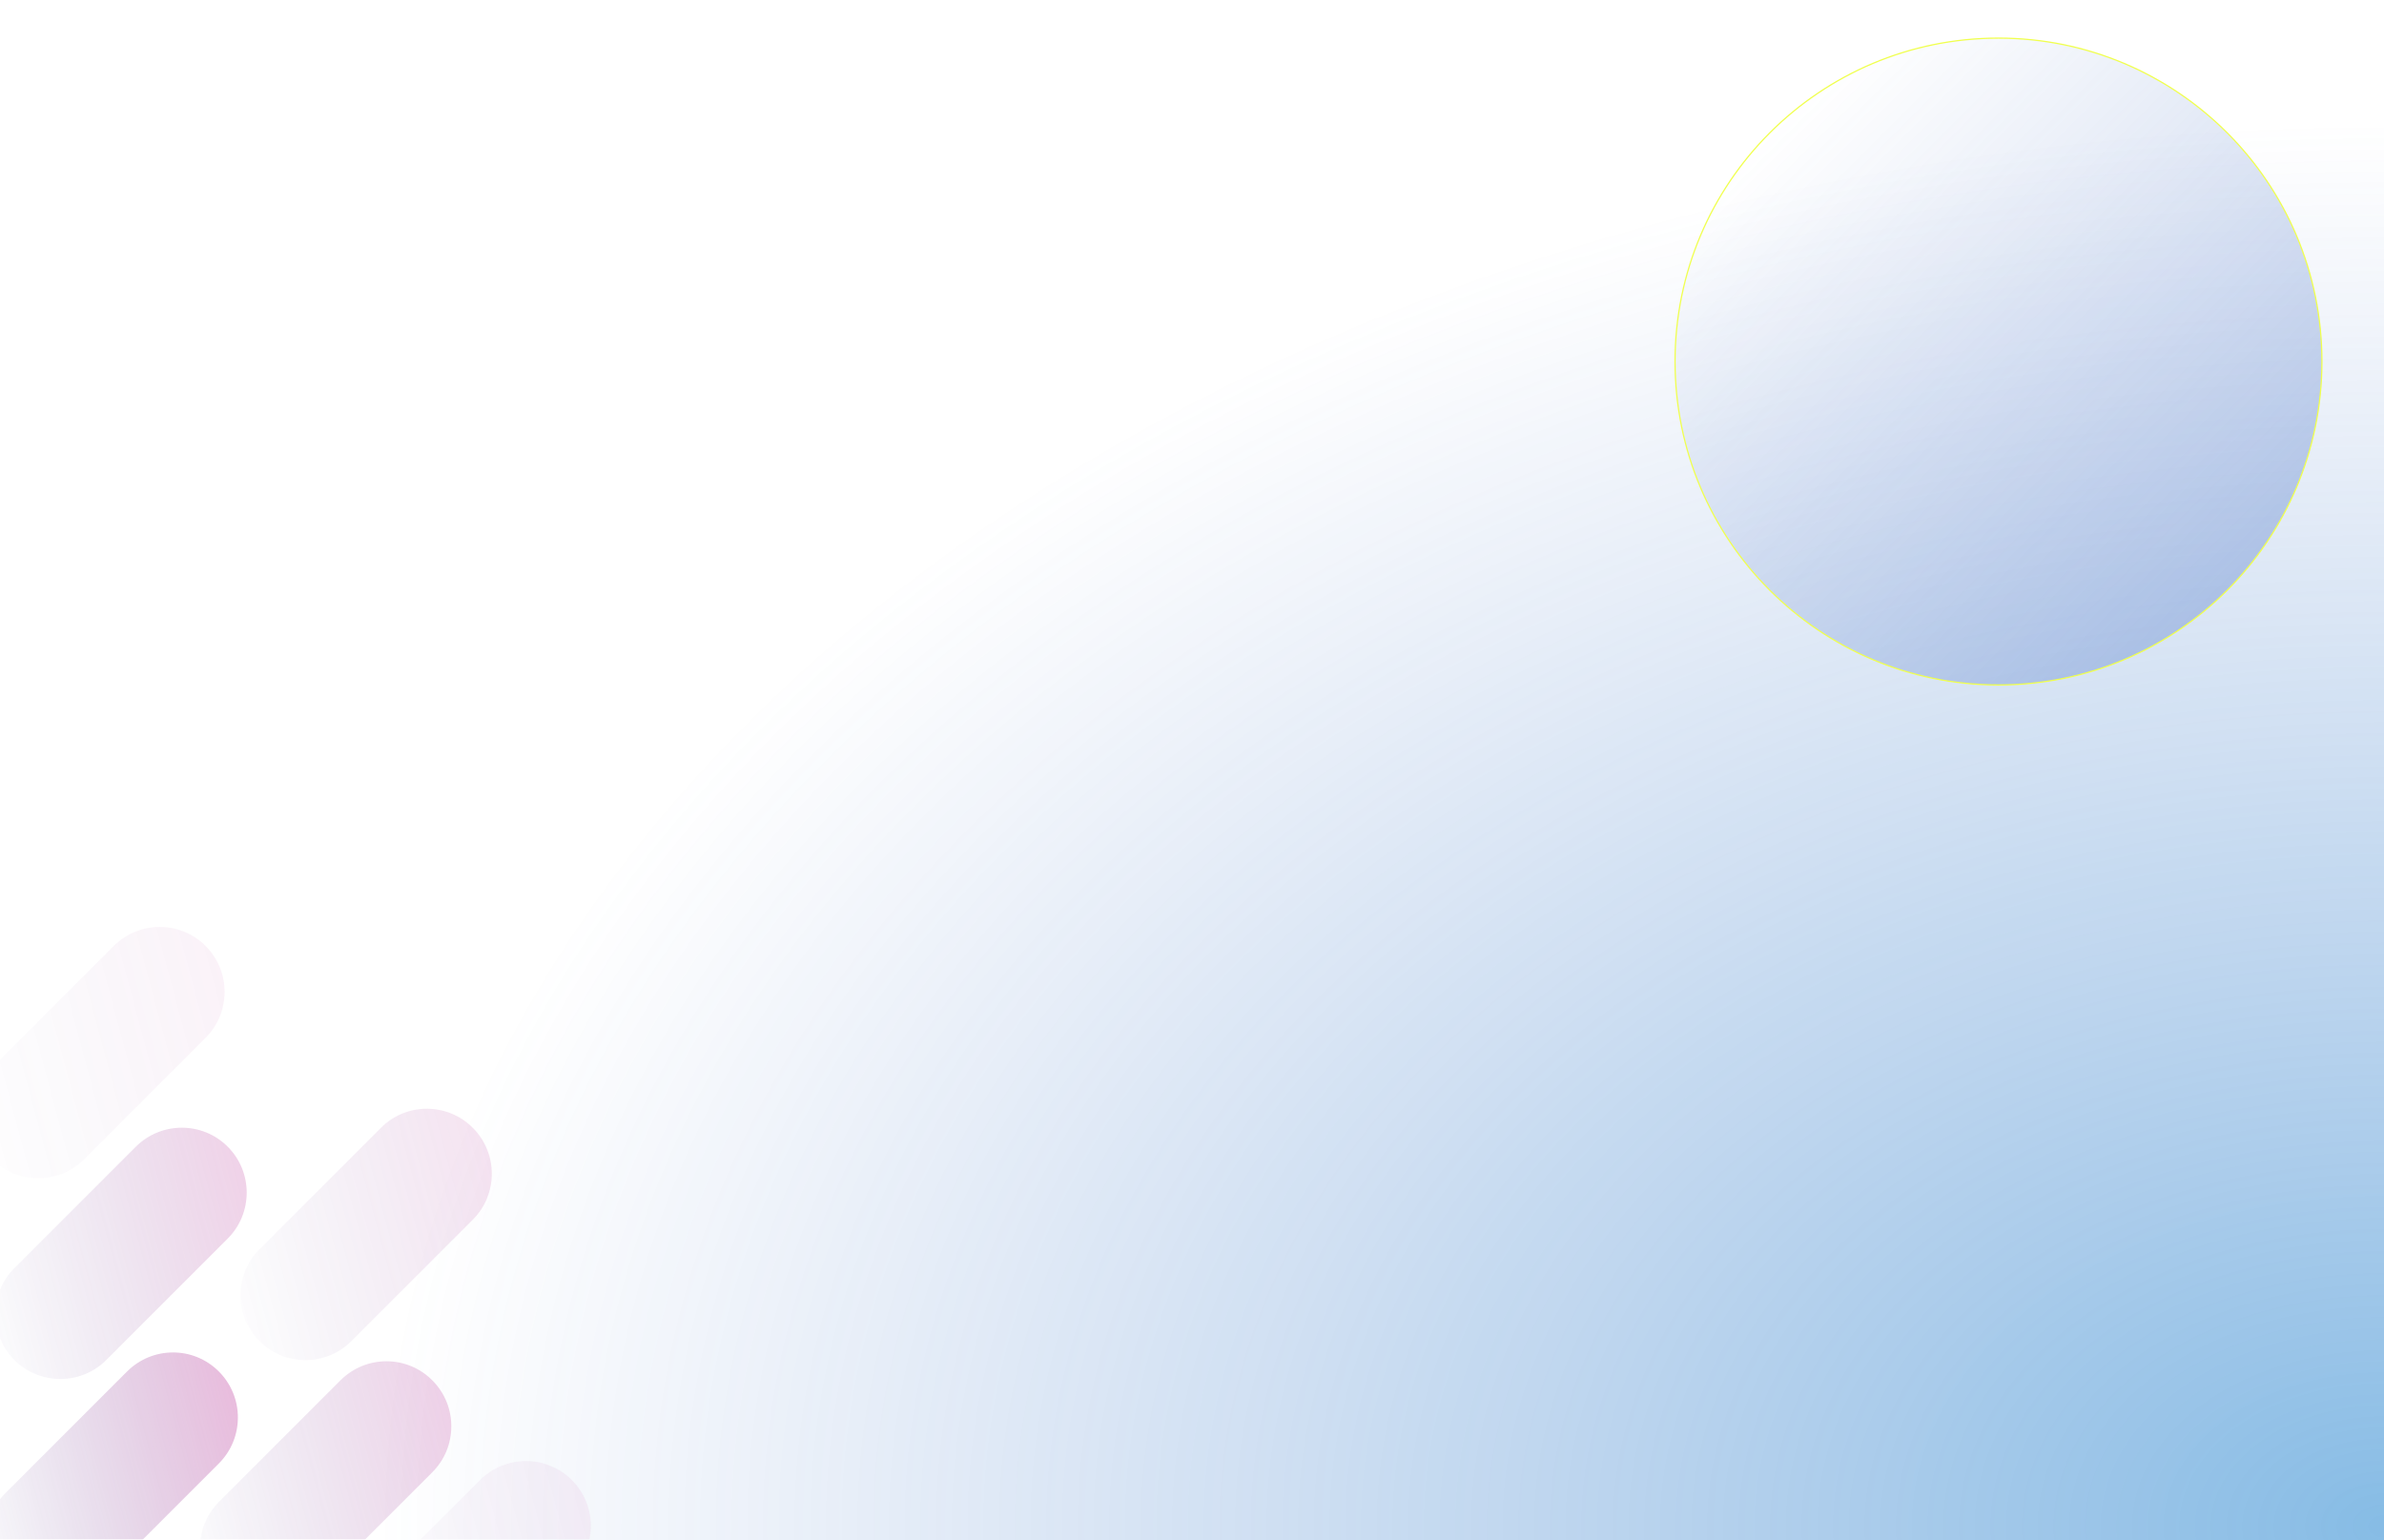
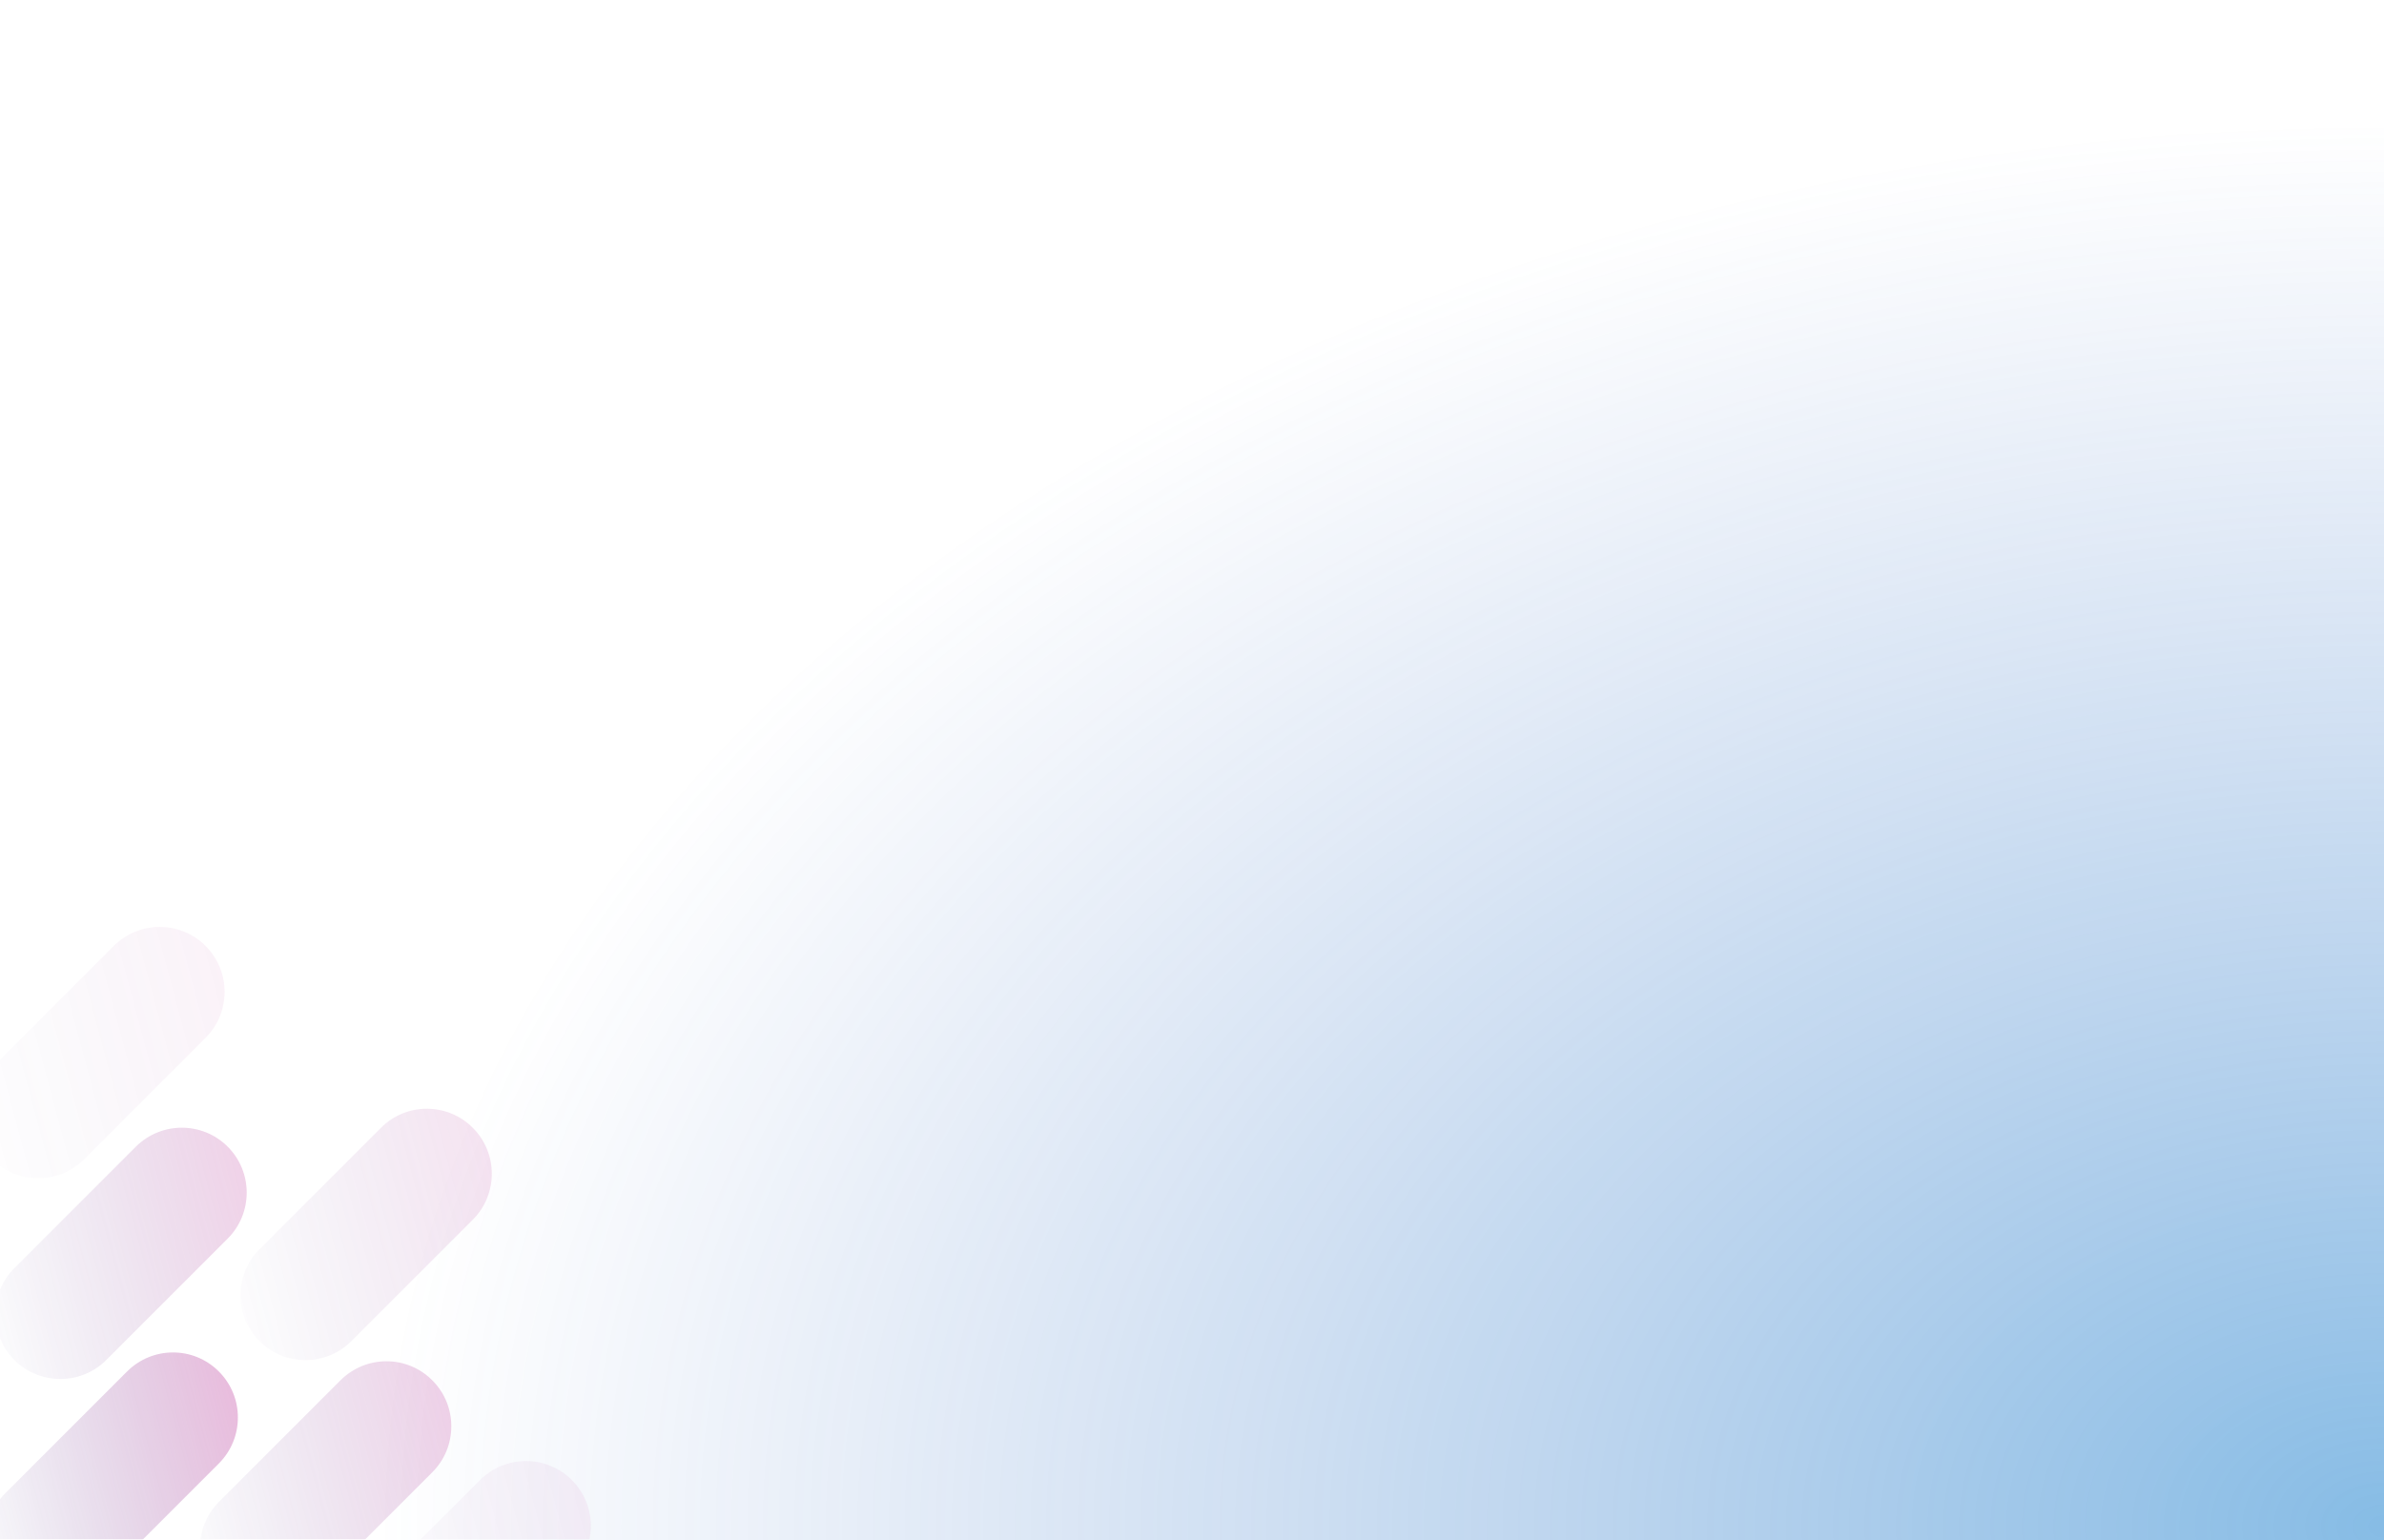
<svg xmlns="http://www.w3.org/2000/svg" xmlns:xlink="http://www.w3.org/1999/xlink" version="1.1" id="Capa_1" x="0px" y="0px" viewBox="0 0 1920.1 1239.8" style="enable-background:new 0 0 1920.1 1239.8;" xml:space="preserve">
  <style type="text/css">
	.st0{fill:url(#SVGID_1_);}
- 	.st1{fill:url(#SVGID_00000058584781880517082050000015335511010969987752_);stroke:#F0FF4E;stroke-miterlimit:10;}
	
- 		.st2{opacity:0.31;clip-path:url(#SVGID_00000172430703905336938600000004353503950046348699_);fill:url(#SVGID_00000100377721559618494220000017510061051409560211_);}
+ 		.st1{opacity:0.31;clip-path:url(#SVGID_00000131354996195677452280000004669753687443406515_);fill:url(#SVGID_00000095303755028907079720000000955310278943292820_);enable-background:new    ;}
	
- 		.st3{opacity:0.13;clip-path:url(#SVGID_00000172430703905336938600000004353503950046348699_);fill:url(#SVGID_00000134207828849464113290000013637076067005980559_);}
+ 		.st2{opacity:0.13;clip-path:url(#SVGID_00000072972893394181758930000012079267159689292460_);fill:url(#SVGID_00000090255648373118122680000014913203978818251399_);enable-background:new    ;}
	
- 		.st4{opacity:6.000000e-02;clip-path:url(#SVGID_00000172430703905336938600000004353503950046348699_);fill:url(#SVGID_00000082334782163102522390000009242917310311379635_);}
+ 		.st3{opacity:6.000000e-02;clip-path:url(#SVGID_00000007408693658463136720000016373847667454752917_);fill:url(#SVGID_00000084506550024827563950000007397822820912837562_);enable-background:new    ;}
	
- 		.st5{opacity:6.000000e-02;clip-path:url(#SVGID_00000172430703905336938600000004353503950046348699_);fill:url(#SVGID_00000006693945535195125790000008196894433439454138_);}
+ 		.st4{opacity:6.000000e-02;clip-path:url(#SVGID_00000072996879864804359000000013843782173880368799_);fill:url(#SVGID_00000020376150206761915360000005134135320065085094_);enable-background:new    ;}
	
- 		.st6{opacity:0.21;clip-path:url(#SVGID_00000172430703905336938600000004353503950046348699_);fill:url(#SVGID_00000019663479612049116950000006271744406883855513_);}
+ 		.st5{opacity:0.21;clip-path:url(#SVGID_00000026842232592936453760000018047739295902275716_);fill:url(#SVGID_00000028303502373681331700000000947342588046897591_);enable-background:new    ;}
	
- 		.st7{opacity:0.21;clip-path:url(#SVGID_00000172430703905336938600000004353503950046348699_);fill:url(#SVGID_00000041997787728780672210000017858582489268521632_);}
+ 		.st6{opacity:0.21;clip-path:url(#SVGID_00000132070349174205411180000018280628918694916274_);fill:url(#SVGID_00000083785213207716471200000015910243085460566418_);enable-background:new    ;}
</style>
-   <radialGradient id="SVGID_1_" cx="1291.025" cy="-58.458" r="808.072" gradientTransform="matrix(2 0 0 -1.4 -662 1147.658)" gradientUnits="userSpaceOnUse">
+   <radialGradient id="SVGID_1_" cx="1622.025" cy="956.92" r="808.071" gradientTransform="matrix(2 0 0 1.4 -1324 -110.1877)" gradientUnits="userSpaceOnUse">
    <stop offset="0" style="stop-color:#0E79CB;stop-opacity:0.5" />
    <stop offset="1" style="stop-color:#3C69C1;stop-opacity:0" />
  </radialGradient>
  <rect y="5.4" class="st0" width="3840.1" height="2448.2" />
-   <linearGradient id="SVGID_00000070817855805082334910000004795958509050900645_" gradientUnits="userSpaceOnUse" x1="1425.399" y1="1130.891" x2="1793.801" y2="762.489" gradientTransform="matrix(1 0 0 -1 0 1237.89)">
-     <stop offset="0" style="stop-color:#3C69C1;stop-opacity:0" />
-     <stop offset="1" style="stop-color:#3C69C1;stop-opacity:0.3" />
-   </linearGradient>
-   <circle style="fill:url(#SVGID_00000070817855805082334910000004795958509050900645_);stroke:#F0FF4E;stroke-miterlimit:10;" cx="1609.6" cy="291.2" r="260.5" />
  <g>
-     <defs>
-       <rect id="SVGID_00000087380545691711376360000004376773385058922634_" y="721.8" transform="matrix(-1 -1.224647e-16 1.224647e-16 -1 654.5153 1961.633)" width="654.5" height="518" />
-     </defs>
-     <clipPath id="SVGID_00000127765001229244176820000001948731725544567983_">
-       <use xlink:href="#SVGID_00000087380545691711376360000004376773385058922634_" style="overflow:visible;" />
-     </clipPath>
-     <linearGradient id="SVGID_00000157285861040529727910000009486753994727293321_" gradientUnits="userSpaceOnUse" x1="-2929.522" y1="5351.89" x2="-2987.624" y2="5568.729" gradientTransform="matrix(-4.489700e-11 -1 -1 4.489700e-11 5550.765 -1767.985)">
-       <stop offset="0" style="stop-color:#B72992" />
-       <stop offset="1" style="stop-color:#341677;stop-opacity:0.1" />
-     </linearGradient>
-     <path style="opacity:0.31;clip-path:url(#SVGID_00000127765001229244176820000001948731725544567983_);fill:url(#SVGID_00000157285861040529727910000009486753994727293321_);" d="   M102.3,1104.7l-97.8,97.8c-20.4,20.4-20.4,53.6,0,74h0c20.4,20.4,53.6,20.4,74,0l97.8-97.8c20.4-20.4,20.4-53.6,0-74l0,0   C155.9,1084.2,122.8,1084.2,102.3,1104.7z" />
-     <linearGradient id="SVGID_00000054946626316002378610000002235967022913829554_" gradientUnits="userSpaceOnUse" x1="-2733.218" y1="5147.449" x2="-2791.32" y2="5364.288" gradientTransform="matrix(-4.489700e-11 -1 -1 4.489700e-11 5550.765 -1767.985)">
-       <stop offset="0" style="stop-color:#B72992" />
-       <stop offset="1" style="stop-color:#341677;stop-opacity:0.1" />
-     </linearGradient>
-     <path style="opacity:0.13;clip-path:url(#SVGID_00000127765001229244176820000001948731725544567983_);fill:url(#SVGID_00000054946626316002378610000002235967022913829554_);" d="   M306.8,908.4l-97.8,97.8c-20.4,20.4-20.4,53.6,0,74h0c20.4,20.4,53.6,20.4,74,0l97.8-97.8c20.4-20.4,20.4-53.6,0-74l0,0   C360.4,887.9,327.2,887.9,306.8,908.4z" />
-     <linearGradient id="SVGID_00000093154841456460313770000016055691597612250762_" gradientUnits="userSpaceOnUse" x1="-2586.753" y1="5362.569" x2="-2644.855" y2="5579.408" gradientTransform="matrix(-4.489700e-11 -1 -1 4.489700e-11 5550.765 -1767.985)">
-       <stop offset="0" style="stop-color:#B72992" />
-       <stop offset="1" style="stop-color:#341677;stop-opacity:0.1" />
-     </linearGradient>
-     <path style="opacity:6.000000e-02;clip-path:url(#SVGID_00000127765001229244176820000001948731725544567983_);fill:url(#SVGID_00000093154841456460313770000016055691597612250762_);" d="   M91.6,761.9l-97.8,97.8c-20.4,20.4-20.4,53.6,0,74l0,0c20.4,20.4,53.6,20.4,74,0l97.8-97.8c20.4-20.4,20.4-53.6,0-74l0,0   C145.2,741.5,112.1,741.5,91.6,761.9z" />
-     <linearGradient id="SVGID_00000096049347107854534930000004429487359592798628_" gradientUnits="userSpaceOnUse" x1="-3016.994" y1="5067.605" x2="-3075.096" y2="5284.444" gradientTransform="matrix(-4.489700e-11 -1 -1 4.489700e-11 5550.765 -1767.985)">
-       <stop offset="0" style="stop-color:#B72992" />
-       <stop offset="1" style="stop-color:#341677;stop-opacity:0.1" />
-     </linearGradient>
-     <path style="opacity:6.000000e-02;clip-path:url(#SVGID_00000127765001229244176820000001948731725544567983_);fill:url(#SVGID_00000096049347107854534930000004429487359592798628_);" d="   M386.6,1192.1l-97.8,97.8c-20.4,20.4-20.4,53.6,0,74l0,0c20.4,20.4,53.6,20.4,74,0l97.8-97.8c20.4-20.4,20.4-53.6,0-74h0   C440.2,1171.7,407.1,1171.7,386.6,1192.1z" />
-     <linearGradient id="SVGID_00000173861922502622013280000011328440798207193752_" gradientUnits="userSpaceOnUse" x1="-2936.642" y1="5179.997" x2="-2994.744" y2="5396.835" gradientTransform="matrix(-4.489700e-11 -1 -1 4.489700e-11 5550.765 -1767.985)">
-       <stop offset="0" style="stop-color:#B72992" />
-       <stop offset="1" style="stop-color:#341677;stop-opacity:0.1" />
-     </linearGradient>
-     <path style="opacity:0.21;clip-path:url(#SVGID_00000127765001229244176820000001948731725544567983_);fill:url(#SVGID_00000173861922502622013280000011328440798207193752_);" d="   M274.2,1111.8l-97.8,97.8c-20.4,20.4-20.4,53.6,0,74l0,0c20.4,20.4,53.6,20.4,74,0l97.8-97.8c20.4-20.4,20.4-53.6,0-74h0   C327.8,1091.3,294.7,1091.3,274.2,1111.8z" />
-     <linearGradient id="SVGID_00000098919617153624814520000008794307685715528374_" gradientUnits="userSpaceOnUse" x1="-2748.475" y1="5344.77" x2="-2806.577" y2="5561.609" gradientTransform="matrix(-4.489700e-11 -1 -1 4.489700e-11 5550.765 -1767.985)">
-       <stop offset="0" style="stop-color:#B72992" />
-       <stop offset="1" style="stop-color:#341677;stop-opacity:0.1" />
-     </linearGradient>
-     <path style="opacity:0.21;clip-path:url(#SVGID_00000127765001229244176820000001948731725544567983_);fill:url(#SVGID_00000098919617153624814520000008794307685715528374_);" d="   M109.4,923.6l-97.8,97.8c-20.4,20.4-20.4,53.6,0,74l0,0c20.4,20.4,53.6,20.4,74,0l97.8-97.8c20.4-20.4,20.4-53.6,0-74l0,0   C163,903.2,129.9,903.2,109.4,923.6z" />
+     <g>
+       <defs>
+         <rect id="SVGID_00000155117469741556177710000004812396566247766966_" x="0" y="721.8" width="654.5" height="518" />
+       </defs>
+       <clipPath id="SVGID_00000040536828574337244840000004597346743457952390_">
+         <use xlink:href="#SVGID_00000155117469741556177710000004812396566247766966_" style="overflow:visible;" />
+       </clipPath>
+       <linearGradient id="SVGID_00000021799006119667317010000008112562925717855155_" gradientUnits="userSpaceOnUse" x1="-2069.519" y1="-4974.101" x2="-2127.6" y2="-5190.863" gradientTransform="matrix(-4.489700e-11 -1 1 -4.489700e-11 5172.875 -907.985)">
+         <stop offset="0" style="stop-color:#B72992" />
+         <stop offset="1" style="stop-color:#341677;stop-opacity:0.1" />
+       </linearGradient>
+       <path style="opacity:0.31;clip-path:url(#SVGID_00000040536828574337244840000004597346743457952390_);fill:url(#SVGID_00000021799006119667317010000008112562925717855155_);enable-background:new    ;" d="    M102.3,1104.7l-97.8,97.8c-20.4,20.4-20.4,53.6,0,74l0,0c20.4,20.4,53.6,20.4,74,0l97.8-97.8c20.4-20.4,20.4-53.6,0-74l0,0    C155.9,1084.2,122.8,1084.2,102.3,1104.7z" />
+     </g>
+     <g>
+       <defs>
+         <rect id="SVGID_00000116198605316379324300000003121173325333351570_" x="0" y="721.8" width="654.5" height="518" />
+       </defs>
+       <clipPath id="SVGID_00000081640985794821581640000012882532370925148573_">
+         <use xlink:href="#SVGID_00000116198605316379324300000003121173325333351570_" style="overflow:visible;" />
+       </clipPath>
+       <linearGradient id="SVGID_00000105411273168550858010000013499442010041282206_" gradientUnits="userSpaceOnUse" x1="-1873.213" y1="-4769.602" x2="-1931.295" y2="-4986.365" gradientTransform="matrix(-4.489700e-11 -1 1 -4.489700e-11 5172.875 -907.985)">
+         <stop offset="0" style="stop-color:#B72992" />
+         <stop offset="1" style="stop-color:#341677;stop-opacity:0.1" />
+       </linearGradient>
+       <path style="opacity:0.13;clip-path:url(#SVGID_00000081640985794821581640000012882532370925148573_);fill:url(#SVGID_00000105411273168550858010000013499442010041282206_);enable-background:new    ;" d="    M306.8,908.4l-97.8,97.8c-20.4,20.4-20.4,53.6,0,74l0,0c20.4,20.4,53.6,20.4,74,0l97.8-97.8c20.4-20.4,20.4-53.6,0-74l0,0    C360.4,887.9,327.2,887.9,306.8,908.4z" />
+     </g>
+     <g>
+       <defs>
+         <rect id="SVGID_00000165943393431137272440000006146045004087134869_" x="0" y="721.8" width="654.5" height="518" />
+       </defs>
+       <clipPath id="SVGID_00000018951446210248850610000012641673876217380529_">
+         <use xlink:href="#SVGID_00000165943393431137272440000006146045004087134869_" style="overflow:visible;" />
+       </clipPath>
+       <linearGradient id="SVGID_00000017502135599609014510000016310543786666058635_" gradientUnits="userSpaceOnUse" x1="-1726.75" y1="-4984.792" x2="-1784.831" y2="-5201.555" gradientTransform="matrix(-4.489700e-11 -1 1 -4.489700e-11 5172.875 -907.985)">
+         <stop offset="0" style="stop-color:#B72992" />
+         <stop offset="1" style="stop-color:#341677;stop-opacity:0.1" />
+       </linearGradient>
+       <path style="opacity:6.000000e-02;clip-path:url(#SVGID_00000018951446210248850610000012641673876217380529_);fill:url(#SVGID_00000017502135599609014510000016310543786666058635_);enable-background:new    ;" d="    M91.6,761.9l-97.8,97.8c-20.4,20.4-20.4,53.6,0,74l0,0c20.4,20.4,53.6,20.4,74,0l97.8-97.8c20.4-20.4,20.4-53.6,0-74l0,0    C145.2,741.5,112.1,741.5,91.6,761.9z" />
+     </g>
+     <g>
+       <defs>
+         <rect id="SVGID_00000079443792971623700500000017944270027401014928_" x="0" y="721.8" width="654.5" height="518" />
+       </defs>
+       <clipPath id="SVGID_00000165936413675518060940000004741831227634902425_">
+         <use xlink:href="#SVGID_00000079443792971623700500000017944270027401014928_" style="overflow:visible;" />
+       </clipPath>
+       <linearGradient id="SVGID_00000114755054289480629330000010695316316782921883_" gradientUnits="userSpaceOnUse" x1="-2156.95" y1="-4689.792" x2="-2215.031" y2="-4906.555" gradientTransform="matrix(-4.489700e-11 -1 1 -4.489700e-11 5172.875 -907.985)">
+         <stop offset="0" style="stop-color:#B72992" />
+         <stop offset="1" style="stop-color:#341677;stop-opacity:0.1" />
+       </linearGradient>
+       <path style="opacity:6.000000e-02;clip-path:url(#SVGID_00000165936413675518060940000004741831227634902425_);fill:url(#SVGID_00000114755054289480629330000010695316316782921883_);enable-background:new    ;" d="    M386.6,1192.1l-97.8,97.8c-20.4,20.4-20.4,53.6,0,74l0,0c20.4,20.4,53.6,20.4,74,0l97.8-97.8c20.4-20.4,20.4-53.6,0-74l0,0    C440.2,1171.7,407.1,1171.7,386.6,1192.1z" />
+     </g>
+     <g>
+       <defs>
+         <rect id="SVGID_00000098927475939014953730000010914075071115003300_" x="0" y="721.8" width="654.5" height="518" />
+       </defs>
+       <clipPath id="SVGID_00000165922957504414306800000015941804943624049303_">
+         <use xlink:href="#SVGID_00000098927475939014953730000010914075071115003300_" style="overflow:visible;" />
+       </clipPath>
+       <linearGradient id="SVGID_00000123415388147714108250000018328717227976958112_" gradientUnits="userSpaceOnUse" x1="-2076.619" y1="-4802.201" x2="-2134.7" y2="-5018.963" gradientTransform="matrix(-4.489700e-11 -1 1 -4.489700e-11 5172.875 -907.985)">
+         <stop offset="0" style="stop-color:#B72992" />
+         <stop offset="1" style="stop-color:#341677;stop-opacity:0.1" />
+       </linearGradient>
+       <path style="opacity:0.21;clip-path:url(#SVGID_00000165922957504414306800000015941804943624049303_);fill:url(#SVGID_00000123415388147714108250000018328717227976958112_);enable-background:new    ;" d="    M274.2,1111.8l-97.8,97.8c-20.4,20.4-20.4,53.6,0,74l0,0c20.4,20.4,53.6,20.4,74,0l97.8-97.8c20.4-20.4,20.4-53.6,0-74l0,0    C327.8,1091.3,294.7,1091.3,274.2,1111.8z" />
+     </g>
+     <g>
+       <defs>
+         <rect id="SVGID_00000047037236219627158070000017516992664961398924_" x="0" y="721.8" width="654.5" height="518" />
+       </defs>
+       <clipPath id="SVGID_00000109009676290835419070000009108525089559545508_">
+         <use xlink:href="#SVGID_00000047037236219627158070000017516992664961398924_" style="overflow:visible;" />
+       </clipPath>
+       <linearGradient id="SVGID_00000088834402996795930380000015508198762278638764_" gradientUnits="userSpaceOnUse" x1="-1888.45" y1="-4966.992" x2="-1946.531" y2="-5183.755" gradientTransform="matrix(-4.489700e-11 -1 1 -4.489700e-11 5172.875 -907.985)">
+         <stop offset="0" style="stop-color:#B72992" />
+         <stop offset="1" style="stop-color:#341677;stop-opacity:0.1" />
+       </linearGradient>
+       <path style="opacity:0.21;clip-path:url(#SVGID_00000109009676290835419070000009108525089559545508_);fill:url(#SVGID_00000088834402996795930380000015508198762278638764_);enable-background:new    ;" d="    M109.4,923.6l-97.8,97.8c-20.4,20.4-20.4,53.6,0,74l0,0c20.4,20.4,53.6,20.4,74,0l97.8-97.8c20.4-20.4,20.4-53.6,0-74l0,0    C163,903.2,129.9,903.2,109.4,923.6z" />
+     </g>
  </g>
</svg>
